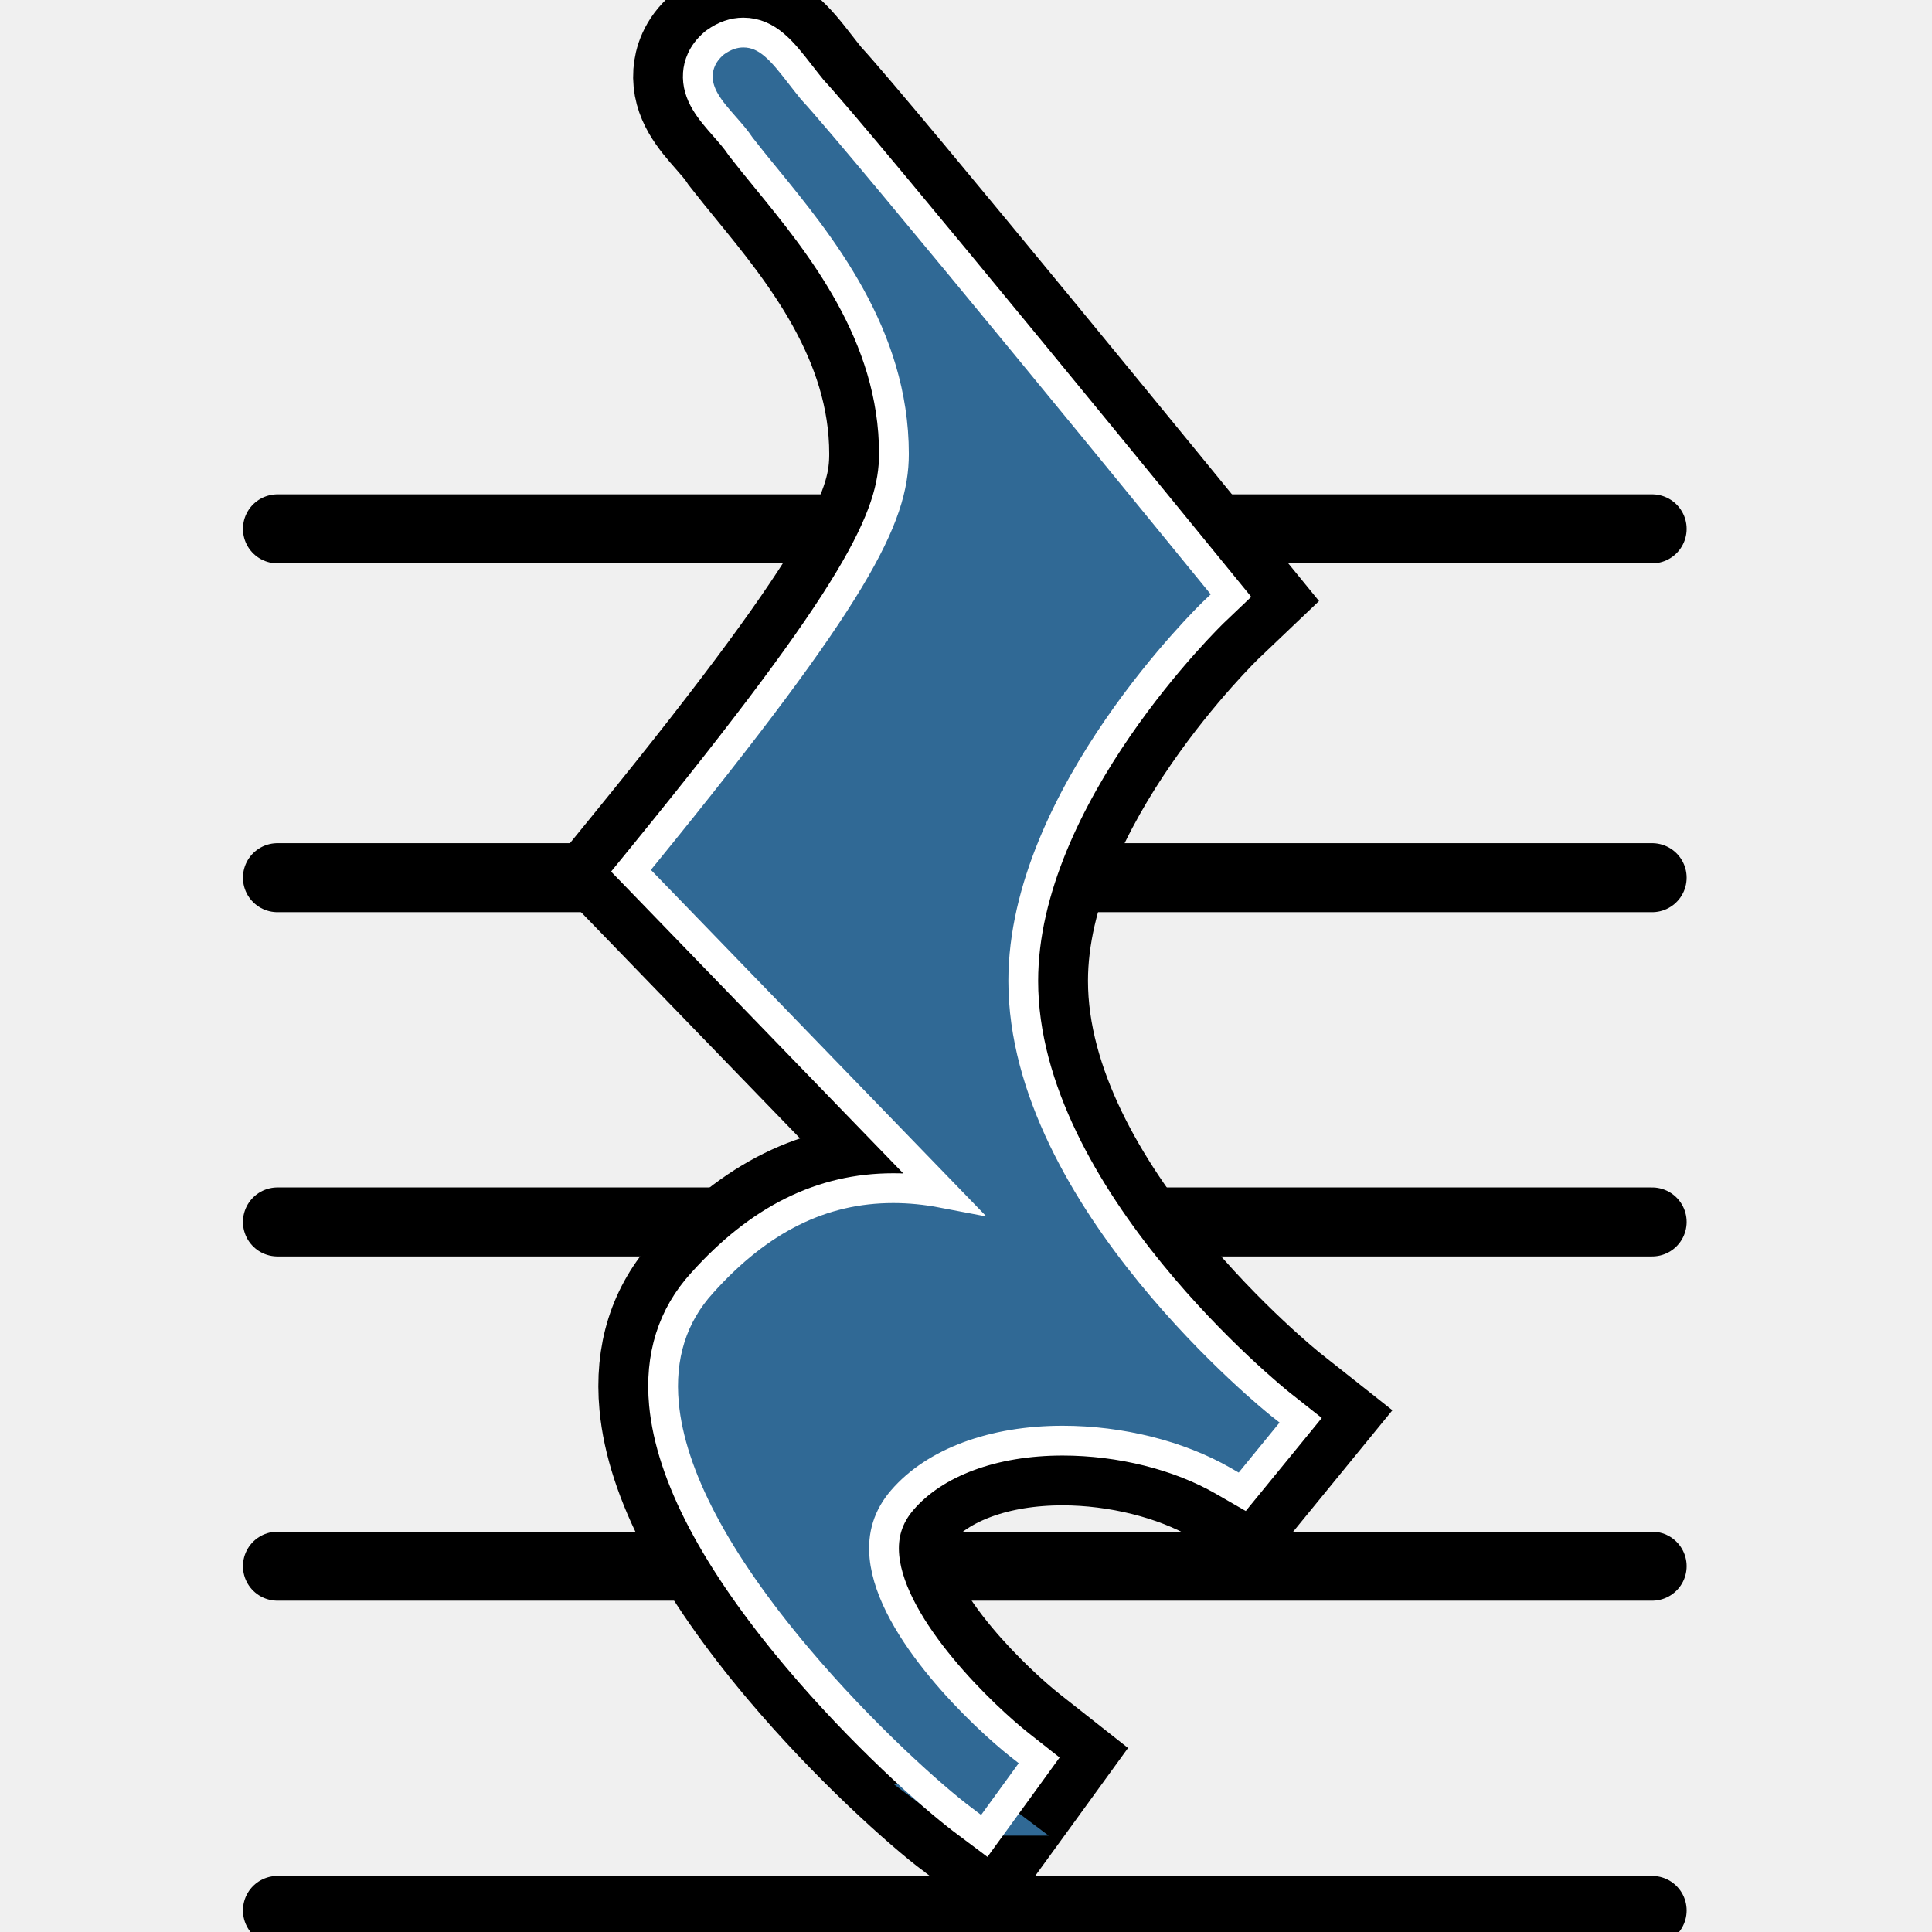
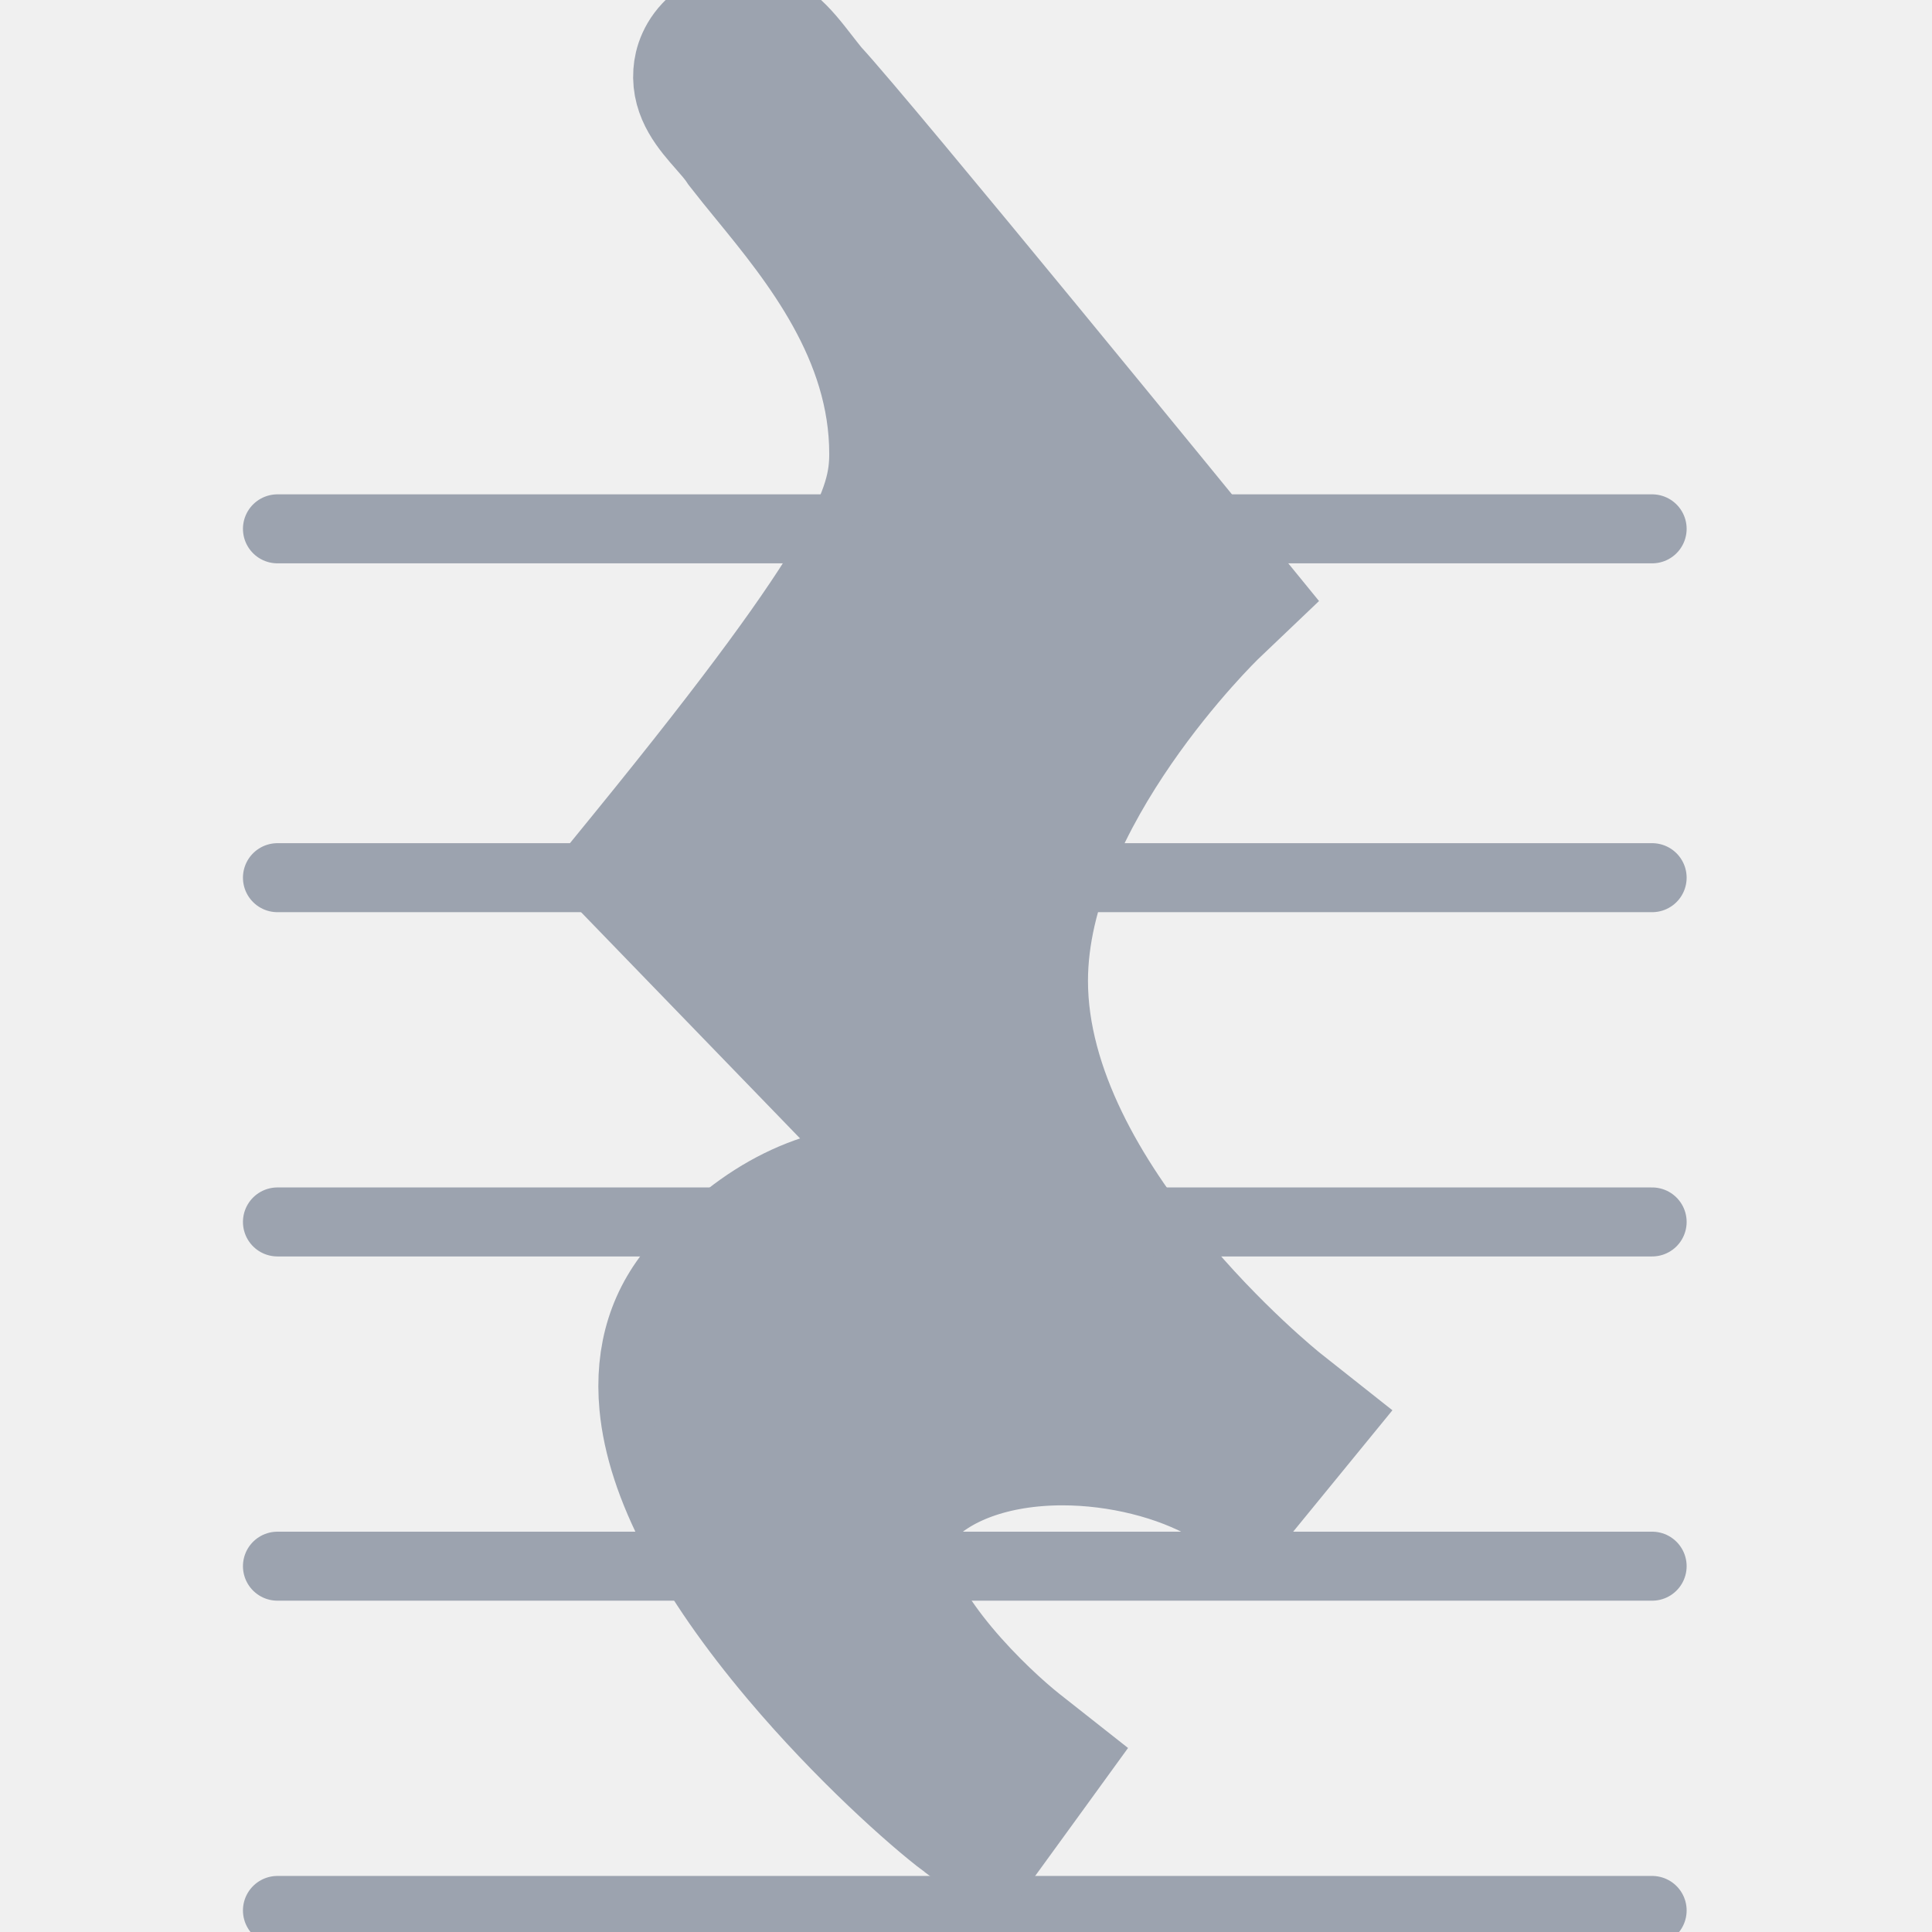
<svg xmlns="http://www.w3.org/2000/svg" id="Layer_2" data-name="Layer 2" viewBox="101 14 840 840">
  <defs>
    <style>
      .cls-1 {
        stroke-linecap: round;
        stroke-width: 30px;
      }

      .cls-1, .cls-2 {
-         stroke: #000;
+         stroke: #9CA3AF;
      }

      .cls-1, .cls-2, .cls-3, .cls-4 {
        fill: none;
        stroke-miterlimit: 10;
      }

      .cls-5 {
-         fill: #fff;
+         fill: none;
      }

      .cls-6 {
-         fill: #306995;
+         fill: #9CA3AF;
      }

      .cls-7 {
-         fill: #231f20;
+         fill: #9CA3AF;
      }

      .cls-2 {
        stroke-width: 45.03px;
      }

      .cls-3 {
-         stroke: #fff;
+         stroke: none;
        stroke-width: 12.95px;
      }

      .cls-4 {
-         stroke: #306995;
+         stroke: #9CA3AF;
        stroke-width: 22.51px;
      }
    </style>
  </defs>
  <g id="Logo_1_Simple_Rest_" data-name="Logo 1 (Simple Rest)">
    <g id="Lines">
      <line class="cls-1" x1="819.32" y1="844.63" x2="221.63" y2="844.63" />
      <line class="cls-1" x1="819.32" y1="694.95" x2="221.63" y2="694.95" />
      <line class="cls-1" x1="819.32" y1="545.28" x2="221.63" y2="545.28" />
      <line class="cls-1" x1="819.32" y1="395.6" x2="221.63" y2="395.6" />
      <line class="cls-1" x1="819.32" y1="243.93" x2="221.63" y2="243.93" />
    </g>
    <g>
      <g id="quarter_rest" data-name="quarter rest">
        <path class="cls-5" d="M516.42,809.85c-13.94-10.46-44.89-38.12-73.01-71.46-36.37-43.13-56.34-81.27-59.34-113.36-2.1-22.44,3.98-41.64,18.06-57.07,25.98-28.94,54.51-43.01,87.22-43.01,2.15,0,4.32,.06,6.49,.18l-128.01-132.24,9.47-11.63c98.89-121.49,106.75-147.97,106.75-169.97,0-49.84-31.46-88.33-54.43-116.43-3.87-4.73-7.52-9.2-10.79-13.44l-.36-.46-.32-.49c-1.67-2.5-4.08-5.24-6.41-7.89-6.42-7.3-13.7-15.58-12.89-27.04,.32-4.52,2.12-11.13,8.88-16.92l.56-.48,.6-.43c4.83-3.45,9.98-5.2,15.3-5.2,13.37,0,21.4,10.33,29.17,20.33,1.6,2.06,3.25,4.18,5.04,6.38,21.92,23.68,169.29,204.34,175.59,212.07l9.88,12.11-11.31,10.78c-.8,.77-81.04,78.4-81.04,156.28,0,91.87,108.42,178.64,109.51,179.51l13.46,10.65-32.06,39.22-12.42-7.15c-18.18-10.47-43.24-16.71-67.03-16.71-28.5,0-52.34,8.71-65.43,23.89-5.15,5.98-7.19,12.48-6.42,20.44,2.85,29.52,41.86,66.26,56.65,77.92l12.75,10.05-9.53,13.14-20.86,28.71-13.72-10.29Z" />
        <path class="cls-2" d="M516.42,809.85c-13.94-10.46-44.89-38.12-73.01-71.46-36.37-43.13-56.34-81.27-59.34-113.36-2.1-22.44,3.98-41.64,18.06-57.07,25.98-28.94,54.51-43.01,87.22-43.01,2.15,0,4.32,.06,6.49,.18l-128.01-132.24,9.47-11.63c98.89-121.49,106.75-147.97,106.75-169.97,0-49.84-31.46-88.33-54.43-116.43-3.87-4.73-7.52-9.2-10.79-13.44l-.36-.46-.32-.49c-1.67-2.5-4.08-5.24-6.41-7.89-6.42-7.3-13.7-15.58-12.89-27.04,.32-4.52,2.12-11.13,8.88-16.92l.56-.48,.6-.43c4.83-3.45,9.98-5.2,15.3-5.2,13.37,0,21.4,10.33,29.17,20.33,1.6,2.06,3.25,4.18,5.04,6.38,21.92,23.68,169.29,204.34,175.59,212.07l9.88,12.11-11.31,10.78c-.8,.77-81.04,78.4-81.04,156.28,0,91.87,108.42,178.64,109.51,179.51l13.46,10.65-32.06,39.22-12.42-7.15c-18.18-10.47-43.24-16.71-67.03-16.71-28.5,0-52.34,8.71-65.43,23.89-5.15,5.98-7.19,12.48-6.42,20.44,2.85,29.52,41.86,66.26,56.65,77.92l12.75,10.05-9.53,13.14-20.86,28.71-13.72-10.29Z" />
      </g>
      <g id="quarter_rest-2" data-name="quarter rest">
        <path class="cls-6" d="M523.17,800.85c-13.53-10.15-43.65-37.09-71.16-69.71-23.97-28.42-53.27-70.08-56.73-107.15-1.79-19.17,3.33-35.48,15.22-48.49,23.7-26.42,49.5-39.29,78.85-39.29,12.76,0,25.97,2.4,39.94,7.29l-146.42-151.25,3.16-3.88c92.92-114.16,109.27-148.06,109.27-177.08,0-53.85-32.93-94.14-56.97-123.56-3.82-4.67-7.42-9.08-10.6-13.2l-.12-.15-.11-.16c-2.08-3.12-4.75-6.15-7.32-9.08-5.45-6.2-10.59-12.05-10.12-18.82,.24-3.46,1.92-6.54,4.98-9.16l.19-.16,.2-.14c2.88-2.06,5.82-3.1,8.76-3.1,7.86,0,13.34,7.05,20.28,15.98,1.71,2.19,3.47,4.46,5.43,6.86,20.63,22.1,169.04,204.04,175.37,211.79l3.29,4.04-3.77,3.6c-.85,.81-84.53,81.61-84.53,164.43,0,27.87,9.81,73.15,56.55,130.56,28.26,34.71,56.95,57.56,57.24,57.79l4.48,3.55-18.77,22.96-4.14-2.38c-20.11-11.58-46.59-18.21-72.65-18.21-32.24,0-58.51,9.87-73.96,27.79-7.2,8.36-10.18,17.82-9.1,28.91,1.61,16.51,12.56,36.5,31.67,57.8,14.73,16.41,29.07,27.74,29.22,27.85l4.26,3.35-17.33,23.85-4.57-3.43Z" />
        <path class="cls-4" d="M523.17,800.85c-13.53-10.15-43.65-37.09-71.16-69.71-23.97-28.42-53.27-70.08-56.73-107.15-1.79-19.17,3.33-35.48,15.22-48.49,23.7-26.42,49.5-39.29,78.85-39.29,12.76,0,25.97,2.4,39.94,7.29l-146.42-151.25,3.16-3.88c92.92-114.16,109.27-148.06,109.27-177.08,0-53.85-32.93-94.14-56.97-123.56-3.82-4.67-7.42-9.08-10.6-13.2l-.12-.15-.11-.16c-2.08-3.12-4.75-6.15-7.32-9.08-5.45-6.2-10.59-12.05-10.12-18.82,.24-3.46,1.92-6.54,4.98-9.16l.19-.16,.2-.14c2.88-2.06,5.82-3.1,8.76-3.1,7.86,0,13.34,7.05,20.28,15.98,1.71,2.19,3.47,4.46,5.43,6.86,20.63,22.1,169.04,204.04,175.37,211.79l3.29,4.04-3.77,3.6c-.85,.81-84.53,81.61-84.53,164.43,0,27.87,9.81,73.15,56.55,130.56,28.26,34.71,56.95,57.56,57.24,57.79l4.48,3.55-18.77,22.96-4.14-2.38c-20.11-11.58-46.59-18.21-72.65-18.21-32.24,0-58.51,9.87-73.96,27.79-7.2,8.36-10.18,17.82-9.1,28.91,1.61,16.51,12.56,36.5,31.67,57.8,14.73,16.41,29.07,27.74,29.22,27.85l4.26,3.35-17.33,23.85-4.57-3.43Z" />
      </g>
      <g id="quarter_rest-3" data-name="quarter rest">
        <path class="cls-3" d="M519.8,805.35c-13.74-10.3-44.27-37.6-72.08-70.58-35.62-42.24-55.14-79.33-58.04-110.25-1.94-20.8,3.65-38.55,16.63-52.77,24.85-27.69,52.02-41.16,83.04-41.16,7.08,0,14.27,.7,21.64,2.11l-135.64-140.12,6.31-7.75c91.85-112.84,108.01-145.86,108.01-173.52,0-51.84-32.19-91.23-55.7-119.99-3.84-4.7-7.47-9.14-10.7-13.32l-.24-.31-.22-.32c-1.87-2.81-4.41-5.69-6.87-8.49-5.97-6.79-12.15-13.81-11.5-22.93,.24-3.45,1.64-8.51,6.93-13.04l.38-.32,.4-.29c3.85-2.75,7.9-4.15,12.03-4.15,10.61,0,17.15,8.41,24.73,18.16,1.65,2.12,3.36,4.32,5.23,6.62,21.28,22.9,169.17,204.2,175.48,211.94l6.59,8.07-7.54,7.19c-.82,.79-82.78,80-82.78,160.36,0,94.56,110.53,183.04,111.65,183.92l8.98,7.1-25.42,31.09-8.28-4.77c-19.28-11.1-44.74-17.46-69.84-17.46-30.14,0-55.54,9.42-69.69,25.84-6.14,7.13-8.68,15.2-7.76,24.67,3.05,31.53,43.46,69.73,58.77,81.79l8.51,6.7-6.36,8.77-17.5,24.09-9.14-6.86Z" />
      </g>
    </g>
  </g>
</svg>
